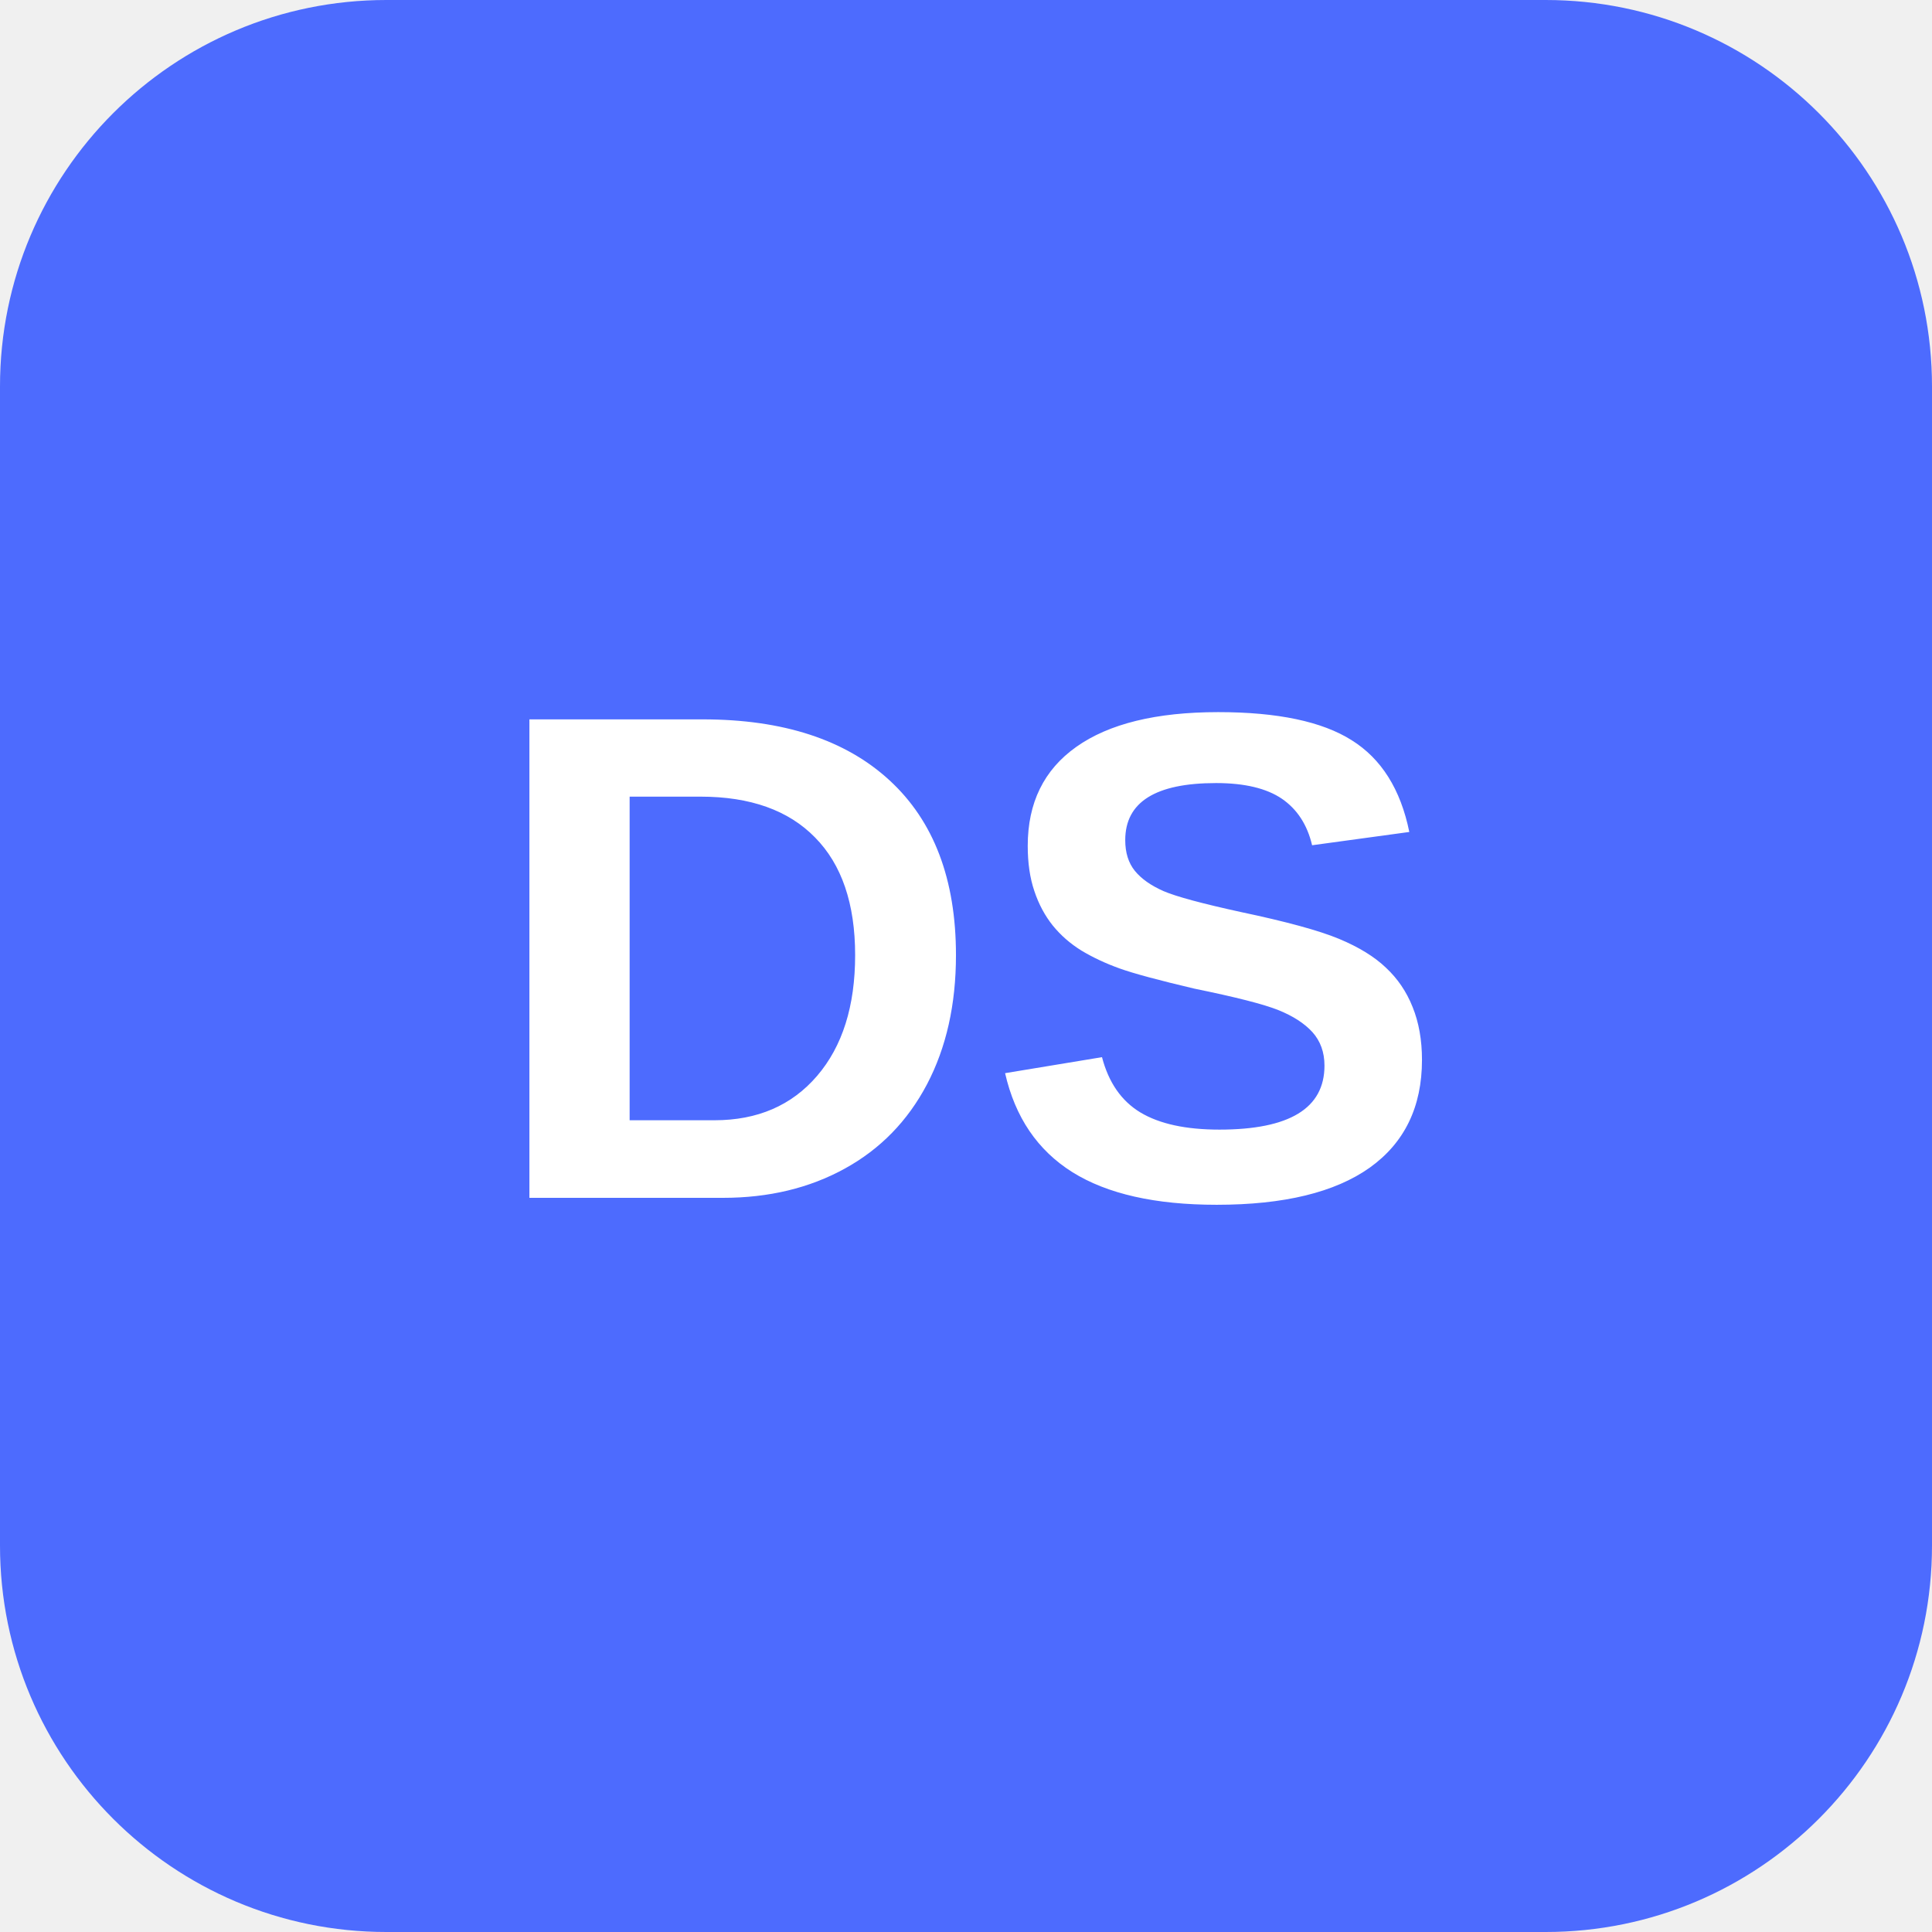
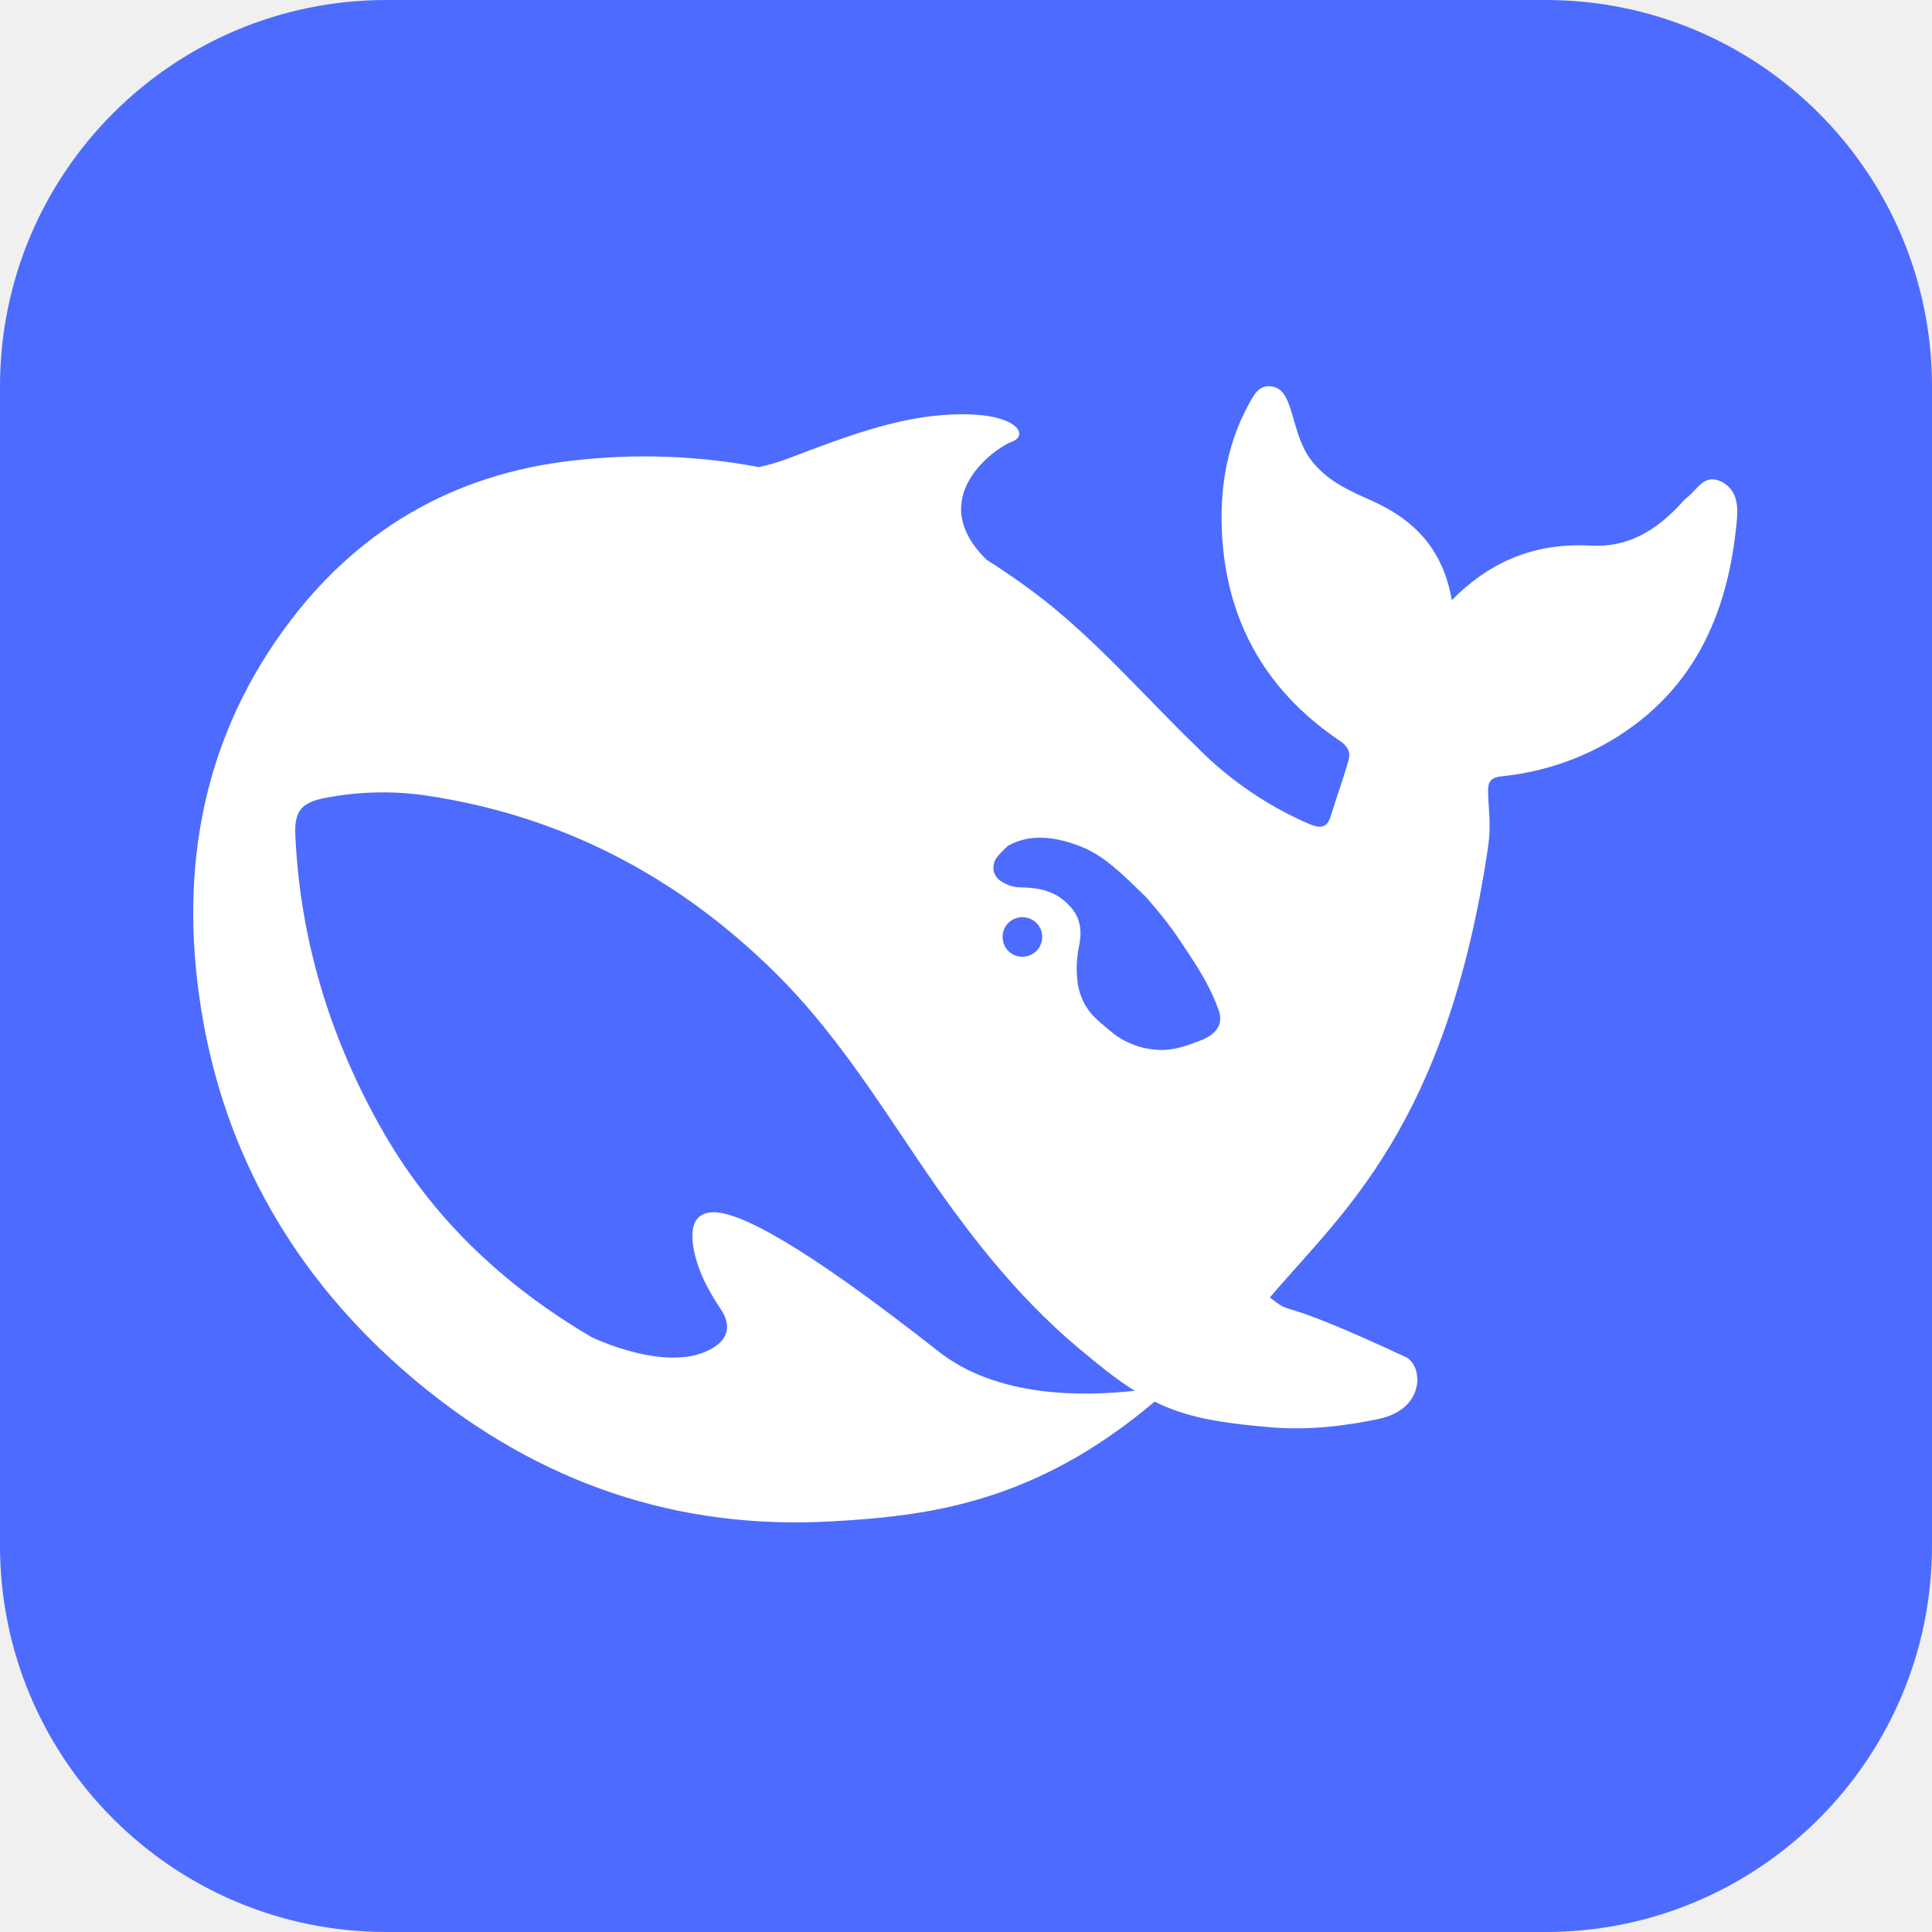
- <svg xmlns="http://www.w3.org/2000/svg" viewBox="0 0 100 100" fill="none">
+ <svg xmlns="http://www.w3.org/2000/svg" viewBox="0 0 100 100">
  <rect width="100" height="100" rx="20" fill="#4D6BFE" />
-   <text x="50" y="62" font-family="Arial,sans-serif" font-size="36" font-weight="bold" fill="white" text-anchor="middle">DS</text>
+   <g transform="translate(10, 10) scale(3.33)">
+     <path d="M23.748 4.482c-.254-.124-.364.113-.512.234-.051.039-.094.09-.137.136-.372.397-.806.657-1.373.626-.829-.046-1.537.214-2.163.848-.133-.782-.575-1.248-1.247-1.548-.352-.156-.708-.311-.955-.65-.172-.241-.219-.51-.305-.774-.055-.16-.11-.323-.293-.35-.2-.031-.278.136-.356.276-.313.572-.434 1.202-.422 1.84.027 1.436.633 2.58 1.838 3.393.137.093.172.187.129.323-.082.28-.18.552-.266.833-.055.179-.137.217-.329.14a5.526 5.526 0 01-1.736-1.18c-.857-.828-1.631-1.742-2.597-2.458a11.365 11.365 0 00-.689-.471c-.985-.957.13-1.743.388-1.836.27-.098.093-.432-.779-.428-.872.004-1.67.295-2.687.684a3.055 3.055 0 01-.465.137 9.597 9.597 0 00-2.883-.102c-1.885.21-3.39 1.102-4.497 2.623C.082 8.606-.231 10.684.152 12.85c.403 2.284 1.569 4.175 3.36 5.653 1.858 1.533 3.997 2.284 6.438 2.14 1.482-.085 3.133-.284 4.994-1.86.47.234.962.327 1.78.397.63.059 1.236-.03 1.705-.128.735-.156.684-.837.419-.961-2.155-1.004-1.682-.595-2.113-.926 1.096-1.296 2.746-2.642 3.392-7.003.05-.347.007-.565 0-.845-.004-.17.035-.237.23-.256a4.173 4.173 0 001.545-.475c1.396-.763 1.96-2.015 2.093-3.517.02-.23-.004-.467-.247-.588zM11.581 18c-2.089-1.642-3.102-2.183-3.52-2.16-.392.024-.321.471-.235.763.09.288.207.486.371.739.114.167.192.416-.113.603-.673.416-1.842-.14-1.897-.167-1.361-.802-2.5-1.86-3.301-3.307-.774-1.393-1.224-2.887-1.298-4.482-.02-.386.093-.522.477-.592a4.696 4.696 0 011.529-.039c2.132.312 3.946 1.265 5.468 2.774.868.86 1.525 1.887 2.202 2.891.72 1.066 1.494 2.082 2.48 2.914.348.292.625.514.891.677-.802.09-2.14.11-3.054-.614zm1-6.44a.306.306 0 01.415-.287.302.302 0 01.2.288.306.306 0 01-.31.307.303.303 0 01-.304-.308zm3.11 1.596c-.2.081-.399.151-.59.16a1.245 1.245 0 01-.798-.254c-.274-.23-.47-.358-.552-.758a1.73 1.73 0 01.016-.588c.07-.327-.008-.537-.239-.727-.187-.156-.426-.199-.688-.199a.559.559 0 01-.254-.078c-.11-.054-.2-.19-.114-.358.028-.054.16-.186.192-.21.356-.202.767-.136 1.146.016.352.144.618.408 1.001.782.391.451.462.576.685.914.176.265.336.537.445.848.067.195-.019.354-.25.452z" fill="white" />
+   </g>
</svg>
